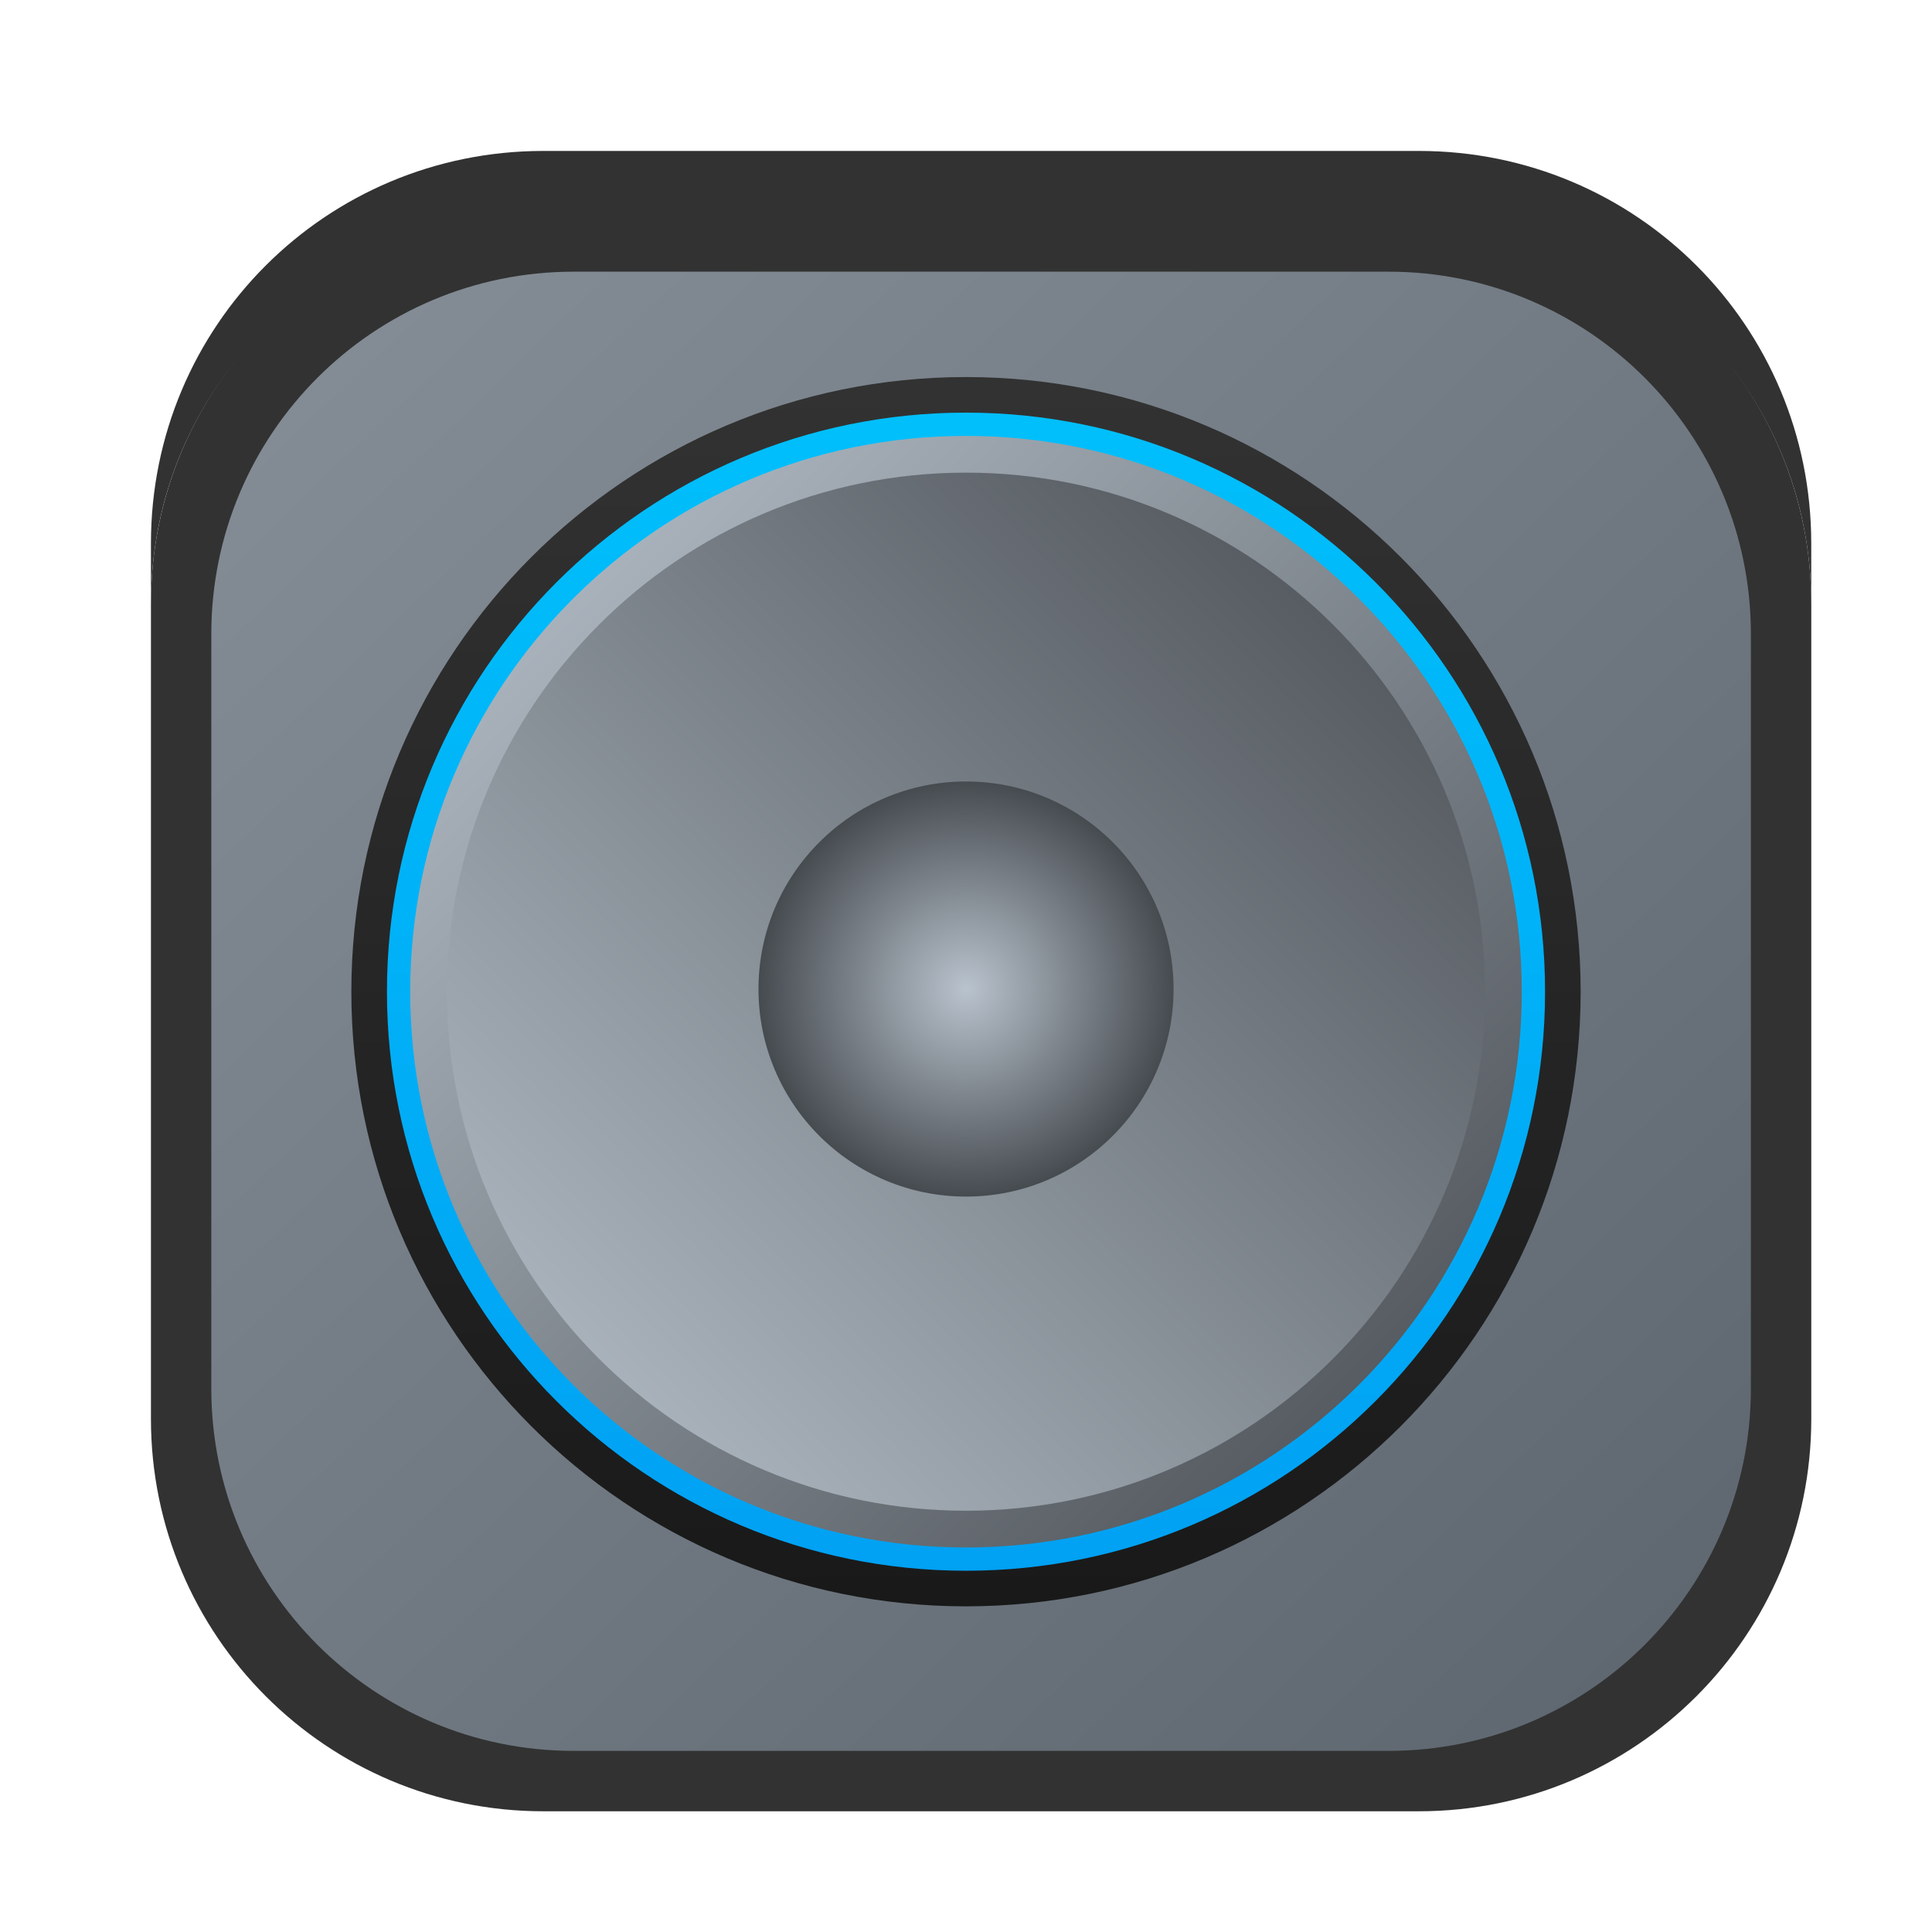
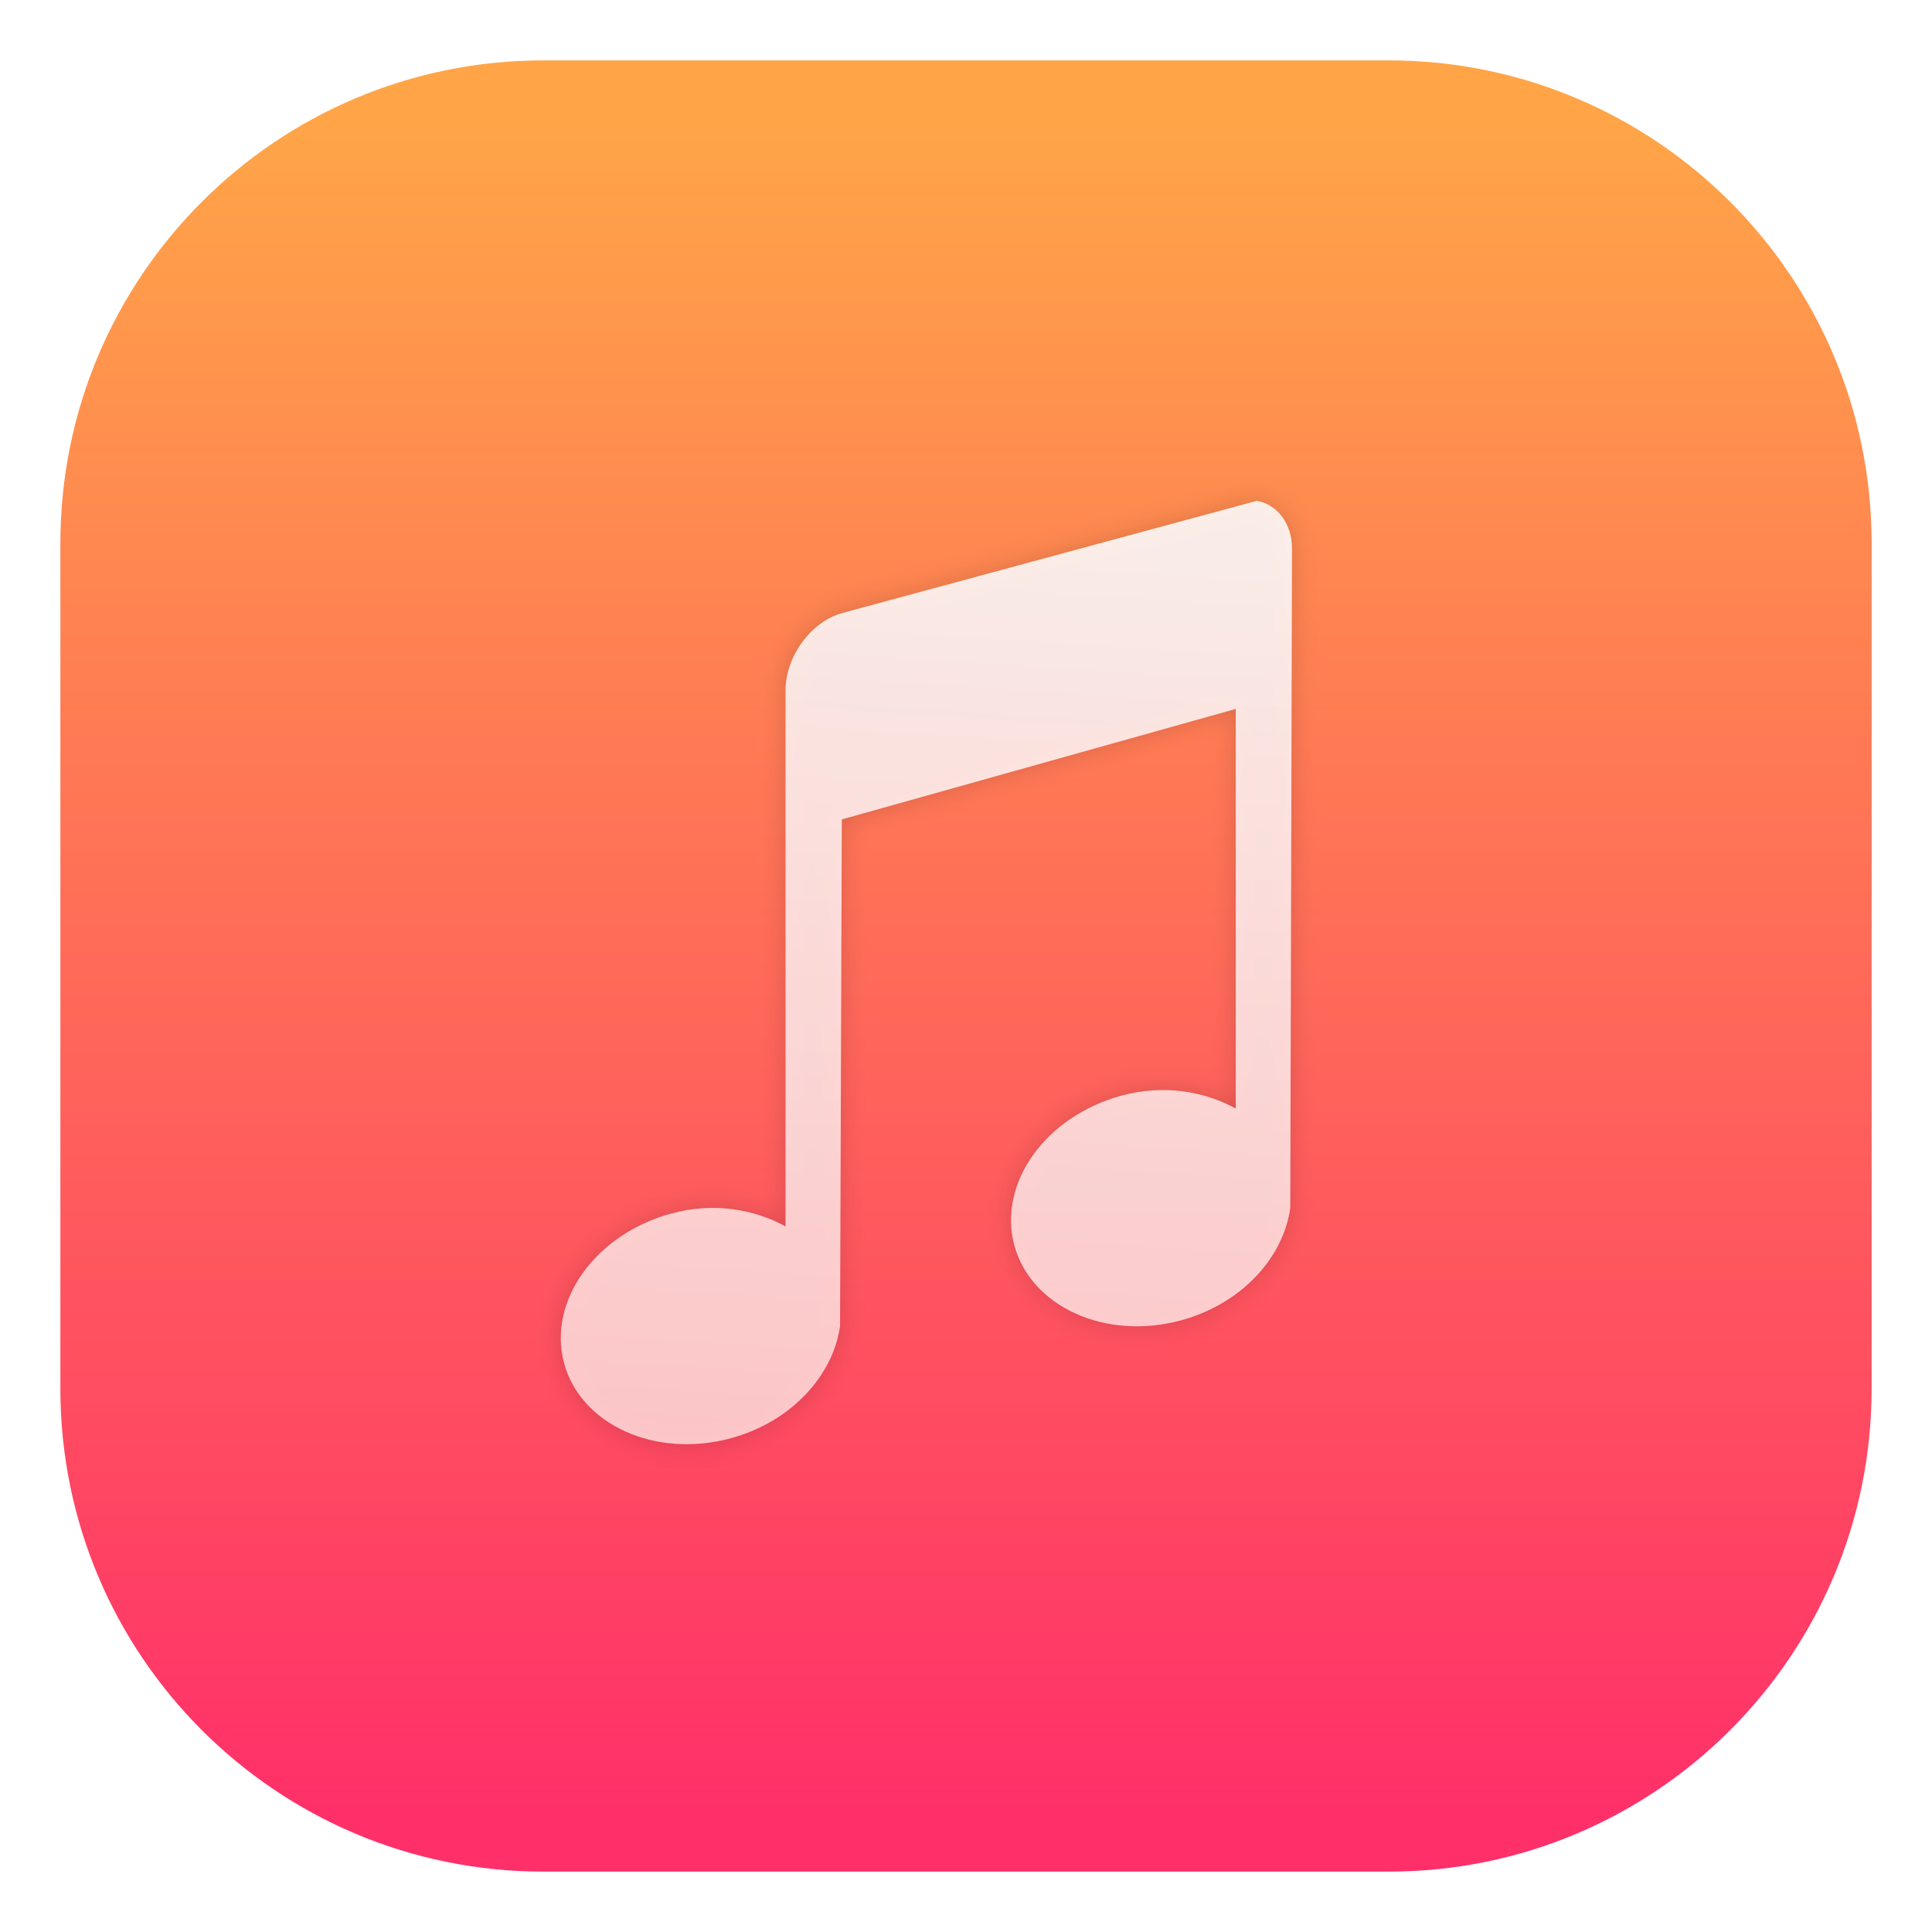
- <svg xmlns="http://www.w3.org/2000/svg" xmlns:xlink="http://www.w3.org/1999/xlink" id="SimpleNote" width="64" height="64" enable-background="new 0 0 1024 1024" image-rendering="optimizeSpeed" version="1.1" viewBox="0 0 64 64">
+ <svg xmlns="http://www.w3.org/2000/svg" width="32" height="32" version="1.1">
  <defs>
-     <linearGradient id="i" x1="400.4" x2="400.4" y1="545.62" y2="517.62" gradientTransform="matrix(1.5862 0 0 1.5862 -585.75 -804.34)" gradientUnits="userSpaceOnUse">
+     <linearGradient id="f" x1="2.819" x2="11.758" y1="1044.3" y2="1044.3" gradientUnits="userSpaceOnUse">
+       <stop stop-color="#333538" offset="0" />
+       <stop stop-color="#566069" offset="1" />
+     </linearGradient>
+     <linearGradient id="g" x1="429.88" x2="431" y1="539.35" y2="521.97" gradientTransform="matrix(.92212 0 0 .92212 -381.58 -473.46)" gradientUnits="userSpaceOnUse">
+       <stop stop-color="#ffd4d4" offset="0" />
+       <stop stop-color="#fdfbfb" offset="1" />
+     </linearGradient>
+     <linearGradient id="e" x1="400.4" x2="400.4" y1="545.62" y2="517.62" gradientTransform="matrix(1.0922 0 0 1.0922 -490.1 -549.5)" gradientUnits="userSpaceOnUse">
+       <stop stop-color="#8d3aff" offset="0" />
+       <stop stop-color="#ff3680" offset="1" />
+     </linearGradient>
+     <filter id="h" x="-.041" y="-.032" width="1.082" height="1.064" color-interpolation-filters="sRGB">
+       <feGaussianBlur stdDeviation="0.208" />
+     </filter>
+     <linearGradient id="linearGradient898" x1="400.4" x2="400.4" y1="545.62" y2="517.62" gradientTransform="matrix(1.0575 0 0 1.0575 -440.35 -545.83)" gradientUnits="userSpaceOnUse">
      <stop stop-color="#d3d3d3" offset="0" />
      <stop stop-color="#fcf9f9" offset="1" />
    </linearGradient>
-     <linearGradient id="f" x1="400.4" x2="400.4" y1="545.62" y2="517.62" gradientTransform="matrix(1.6382 0 0 1.6382 -660.38 -809.85)" gradientUnits="userSpaceOnUse">
-       <stop stop-color="#8d3aff" offset="0" />
-       <stop stop-color="#ff3680" offset="1" />
+     <linearGradient id="linearGradient863" x1="399.57" x2="399.57" y1="545.8" y2="517.8" gradientTransform="translate(-384.57 -515.8)" gradientUnits="userSpaceOnUse">
+       <stop stop-color="#ff3069" offset="0" />
+       <stop stop-color="#ffa548" offset="1" />
    </linearGradient>
-     <linearGradient id="linearGradient1368" x1="-150.42" x2="-150.42" y1="73.048" y2="-7.186" gradientTransform="matrix(.72563 -.19443 .19443 .72563 134.78 -21.005)" gradientUnits="userSpaceOnUse">
-       <stop stop-color="#323232" offset="0" />
-       <stop stop-color="#191919" offset="1" />
-     </linearGradient>
-     <radialGradient id="radialGradient899-2" cx="-6.285" cy="5.918" r="1.984" gradientTransform="matrix(3.4646 0 0 3.4646 53.78 12.26)" gradientUnits="userSpaceOnUse">
-       <stop stop-color="#b9c3cd" offset="0" />
-       <stop stop-color="#464b50" offset="1" />
-     </radialGradient>
-     <linearGradient id="linearGradient897" x1=".529" x2="16.404" y1=".529" y2="16.404" gradientTransform="matrix(3.2126 0 0 3.0866 5.3003 7.3669)" gradientUnits="userSpaceOnUse">
-       <stop stop-color="#879099" stop-opacity=".992" offset="0" />
-       <stop stop-color="#5d666f" stop-opacity=".992" offset="1" />
-     </linearGradient>
-     <linearGradient id="linearGradient1390" x1="5" x2="60" y1="12.5" y2="12.5" gradientUnits="userSpaceOnUse" xlink:href="#linearGradient1368" />
-     <linearGradient id="linearGradient14759" x1="5" x2="60.001" y1="33.5" y2="33.5" gradientUnits="userSpaceOnUse" xlink:href="#linearGradient1368" />
-     <linearGradient id="linearGradient15051" x1="8.394" x2="8.394" y1="3.242" y2="13.719" gradientTransform="matrix(3.8477 0 0 3.8477 -91.043 .27302)" gradientUnits="userSpaceOnUse" xlink:href="#linearGradient1368" />
-     <linearGradient id="linearGradient15053" x1="8.394" x2="8.394" y1="3.242" y2="13.719" gradientTransform="matrix(3.6249,0,0,3.6249,1.3078,2.1593)" gradientUnits="userSpaceOnUse">
-       <stop stop-color="#00bffb" offset="0" />
-       <stop stop-color="#01a1f3" offset="1" />
-     </linearGradient>
-     <linearGradient id="linearGradient15055" x1="3.204" x2="13.723" y1="3.21" y2="13.717" gradientTransform="matrix(3.4793,0,0,3.4793,2.5416,3.3931)" gradientUnits="userSpaceOnUse" xlink:href="#radialGradient899-2" />
-     <linearGradient id="linearGradient15057" x1="3.292" x2="13.876" y1="3.057" y2="13.64" gradientTransform="matrix(3.2493,0,0,3.2493,4.4891,-60.361)" gradientUnits="userSpaceOnUse">
-       <stop stop-color="#b9c3cd" offset="0" />
-       <stop stop-color="#464b50" offset="1" />
-     </linearGradient>
-     <radialGradient id="radialGradient15059" cx="-6.285" cy="5.918" r="1.984" gradientTransform="matrix(3.4646 0 0 3.4646 -36.684 12.26)" gradientUnits="userSpaceOnUse" xlink:href="#radialGradient899-2" />
  </defs>
-   <circle cx="49.639" cy="39.205" r="0" fill="url(#i)" />
-   <circle cx="-4.15" cy="61.361" r="0" fill="none" stroke="url(#f)" stroke-width="2.13" />
-   <rect x="5" y="7" width="55.001" height="53.001" ry="13" fill="url(#linearGradient14759)" stroke-opacity=".953" stroke-width=".309" />
-   <rect x="7" y="9" width="51" height="49" ry="12" fill="url(#linearGradient897)" stroke-opacity=".953" stroke-width=".286" />
-   <path d="m18 5c-7.202 0-13 5.798-13 13v2c0-7.202 5.798-12.888 13-12.888h29c7.202 0 13 5.686 13 12.888v-2c0-7.202-5.798-13-13-13z" fill="url(#linearGradient1390)" />
-   <g transform="translate(90.465)">
-     <circle cx="-58.465" cy="32.851" r="20.361" fill="url(#linearGradient15051)" stroke-width="3.42" />
-     <g transform="translate(-90.464)">
-       <circle cx="31.999" cy="32.851" r="19.182" fill="url(#linearGradient15053)" stroke-width="3.222" />
-       <circle cx="31.999" cy="32.851" r="18.411" fill="url(#linearGradient15055)" stroke-width="3.479" />
-       <circle transform="scale(1,-1)" cx="31.999" cy="-32.851" r="17.194" fill="url(#linearGradient15057)" stroke-width="3.42" />
-     </g>
-     <circle cx="-58.464" cy="32.763" r="6.875" fill="url(#radialGradient15059)" stroke-width="3.465" />
-   </g>
+   <rect x="1" y="1" width="30" height="30" rx="8" ry="8" fill="url(#linearGradient863)" />
+   <circle cx="-16.75" cy="16.53" r="0" fill="url(#linearGradient898)" />
+   <circle cx="-52.61" cy="31.3" r="0" fill="none" stroke="url(#e)" stroke-width="1.42" />
+   <path d="m13.943 10.156c-0.516 0.145-0.932 0.721-0.932 1.281v8.876c-0.524-0.287-1.196-0.403-1.893-0.213-1.258 0.342-2.047 1.448-1.777 2.471 0.27 1.022 1.509 1.593 2.767 1.25 1.004-0.273 1.696-1.046 1.806-1.861l0.029-8.388 6.525-1.83v6.619c-0.524-0.287-1.196-0.403-1.893-0.214-1.258 0.342-2.047 1.449-1.777 2.471 0.27 1.022 1.509 1.593 2.767 1.25 1.004-0.273 1.696-1.046 1.806-1.861l0.029-10.919c0-0.42-0.248-0.734-0.583-0.793l-6.875 1.861z" filter="url(#h)" opacity=".15" />
+   <path d="m13.943 10.156c-0.516 0.145-0.932 0.721-0.932 1.281v8.876c-0.524-0.287-1.196-0.403-1.893-0.213-1.258 0.342-2.047 1.448-1.777 2.471 0.27 1.022 1.509 1.593 2.767 1.25 1.004-0.273 1.696-1.046 1.806-1.861l0.029-8.388 6.525-1.83v6.619c-0.524-0.287-1.196-0.403-1.893-0.214-1.258 0.342-2.047 1.449-1.777 2.471 0.27 1.022 1.509 1.593 2.767 1.25 1.004-0.273 1.696-1.046 1.806-1.861l0.029-10.919c0-0.42-0.248-0.734-0.583-0.793l-6.875 1.861z" fill="url(#g)" opacity=".9" />
</svg>
